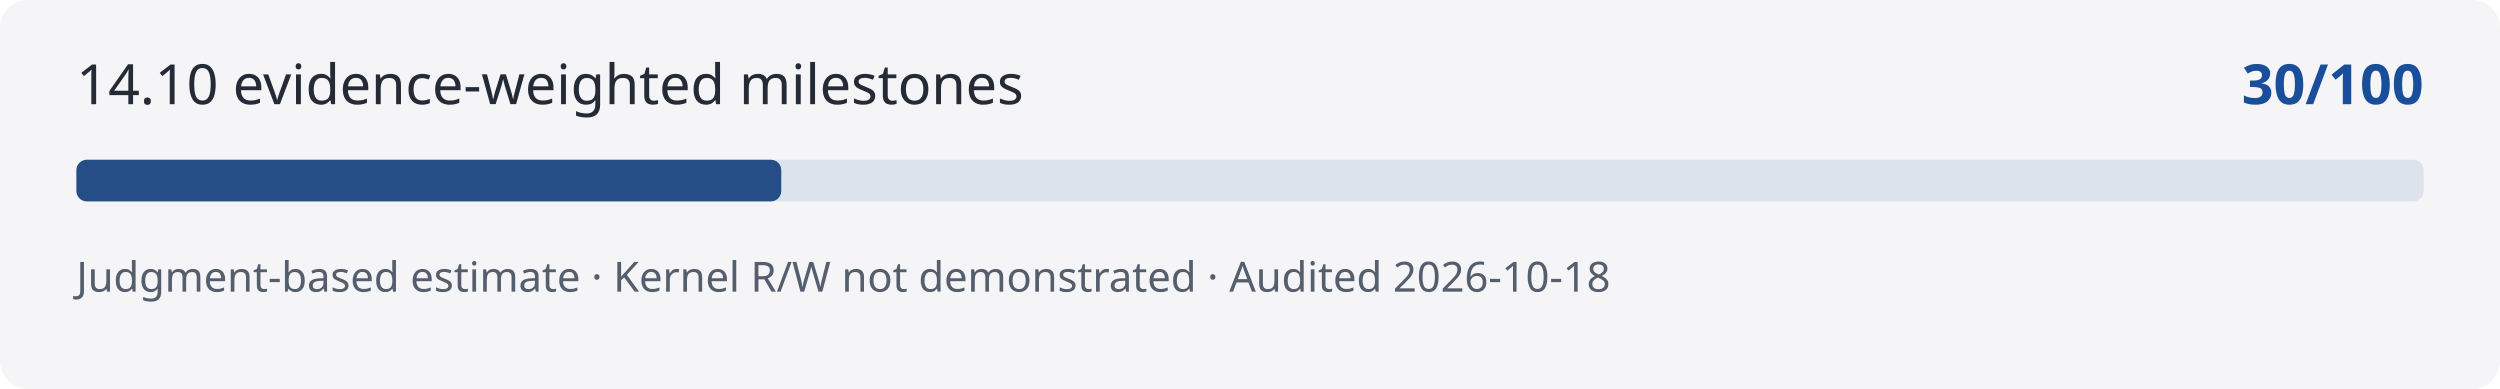
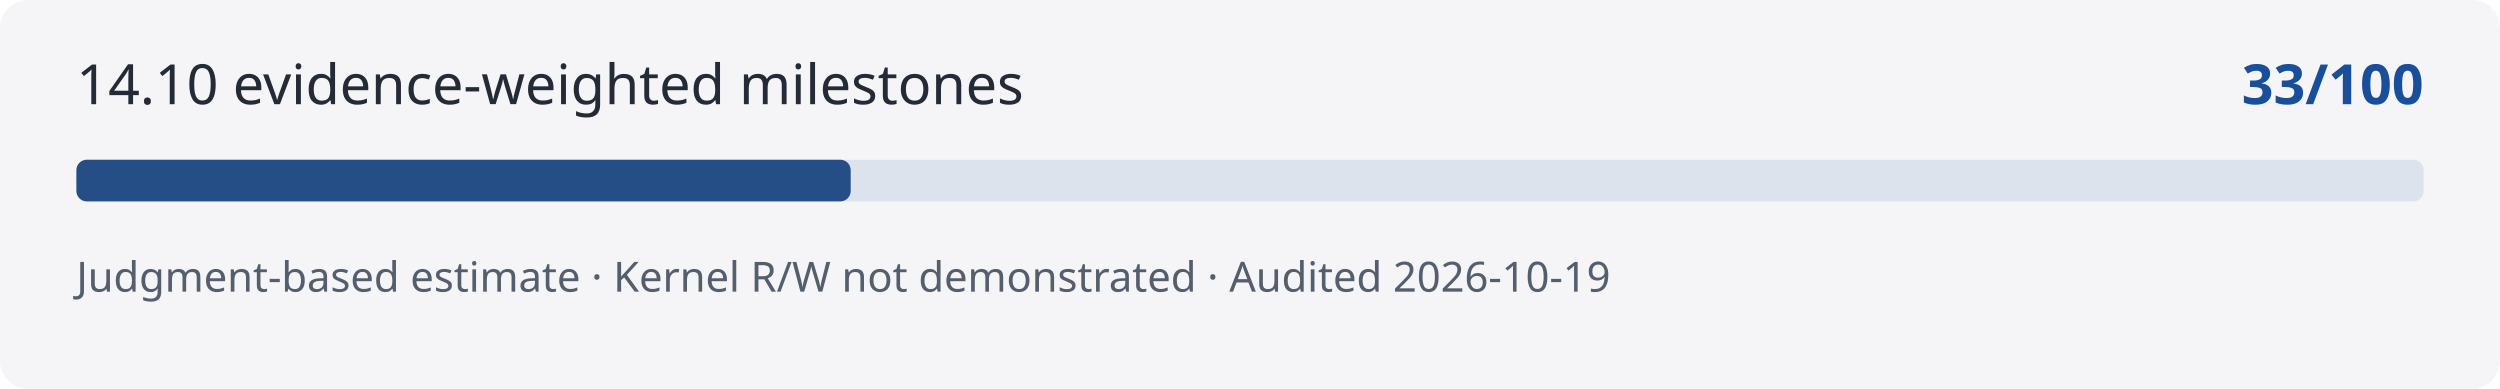
<svg xmlns="http://www.w3.org/2000/svg" width="720" height="112" viewBox="0 0 720 112" role="img" aria-labelledby="title desc">
  <rect width="720" height="112" rx="8" fill="#f5f5f7" />
  <text x="22" y="30" font-family="sans-serif" font-size="16" fill="#242b36">14.10 evidence-weighted milestones</text>
-   <text x="698" y="30" text-anchor="end" font-family="sans-serif" font-size="16" font-weight="bold" fill="#194e9a">30/100</text>
+   <text x="698" y="30" text-anchor="end" font-family="sans-serif" font-size="16" font-weight="bold" fill="#194e9a">33/100</text>
  <rect x="22" y="46" width="676" height="12" rx="3" fill="#dde3ec" />
-   <rect x="22" y="46" width="203" height="12" rx="3" fill="#254d86" />
-   <text x="22" y="84" font-family="sans-serif" font-size="12" fill="#545e6d">Judgment-based estimate · Kernel R/W not demonstrated · Audited 2026-10-18</text>
+   <rect x="22" y="46" width="223" height="12" rx="3" fill="#254d86" />
+   <text x="22" y="84" font-family="sans-serif" font-size="12" fill="#545e6d">Judgment-based estimate · Kernel R/W not demonstrated · Audited 2026-10-19</text>
</svg>
